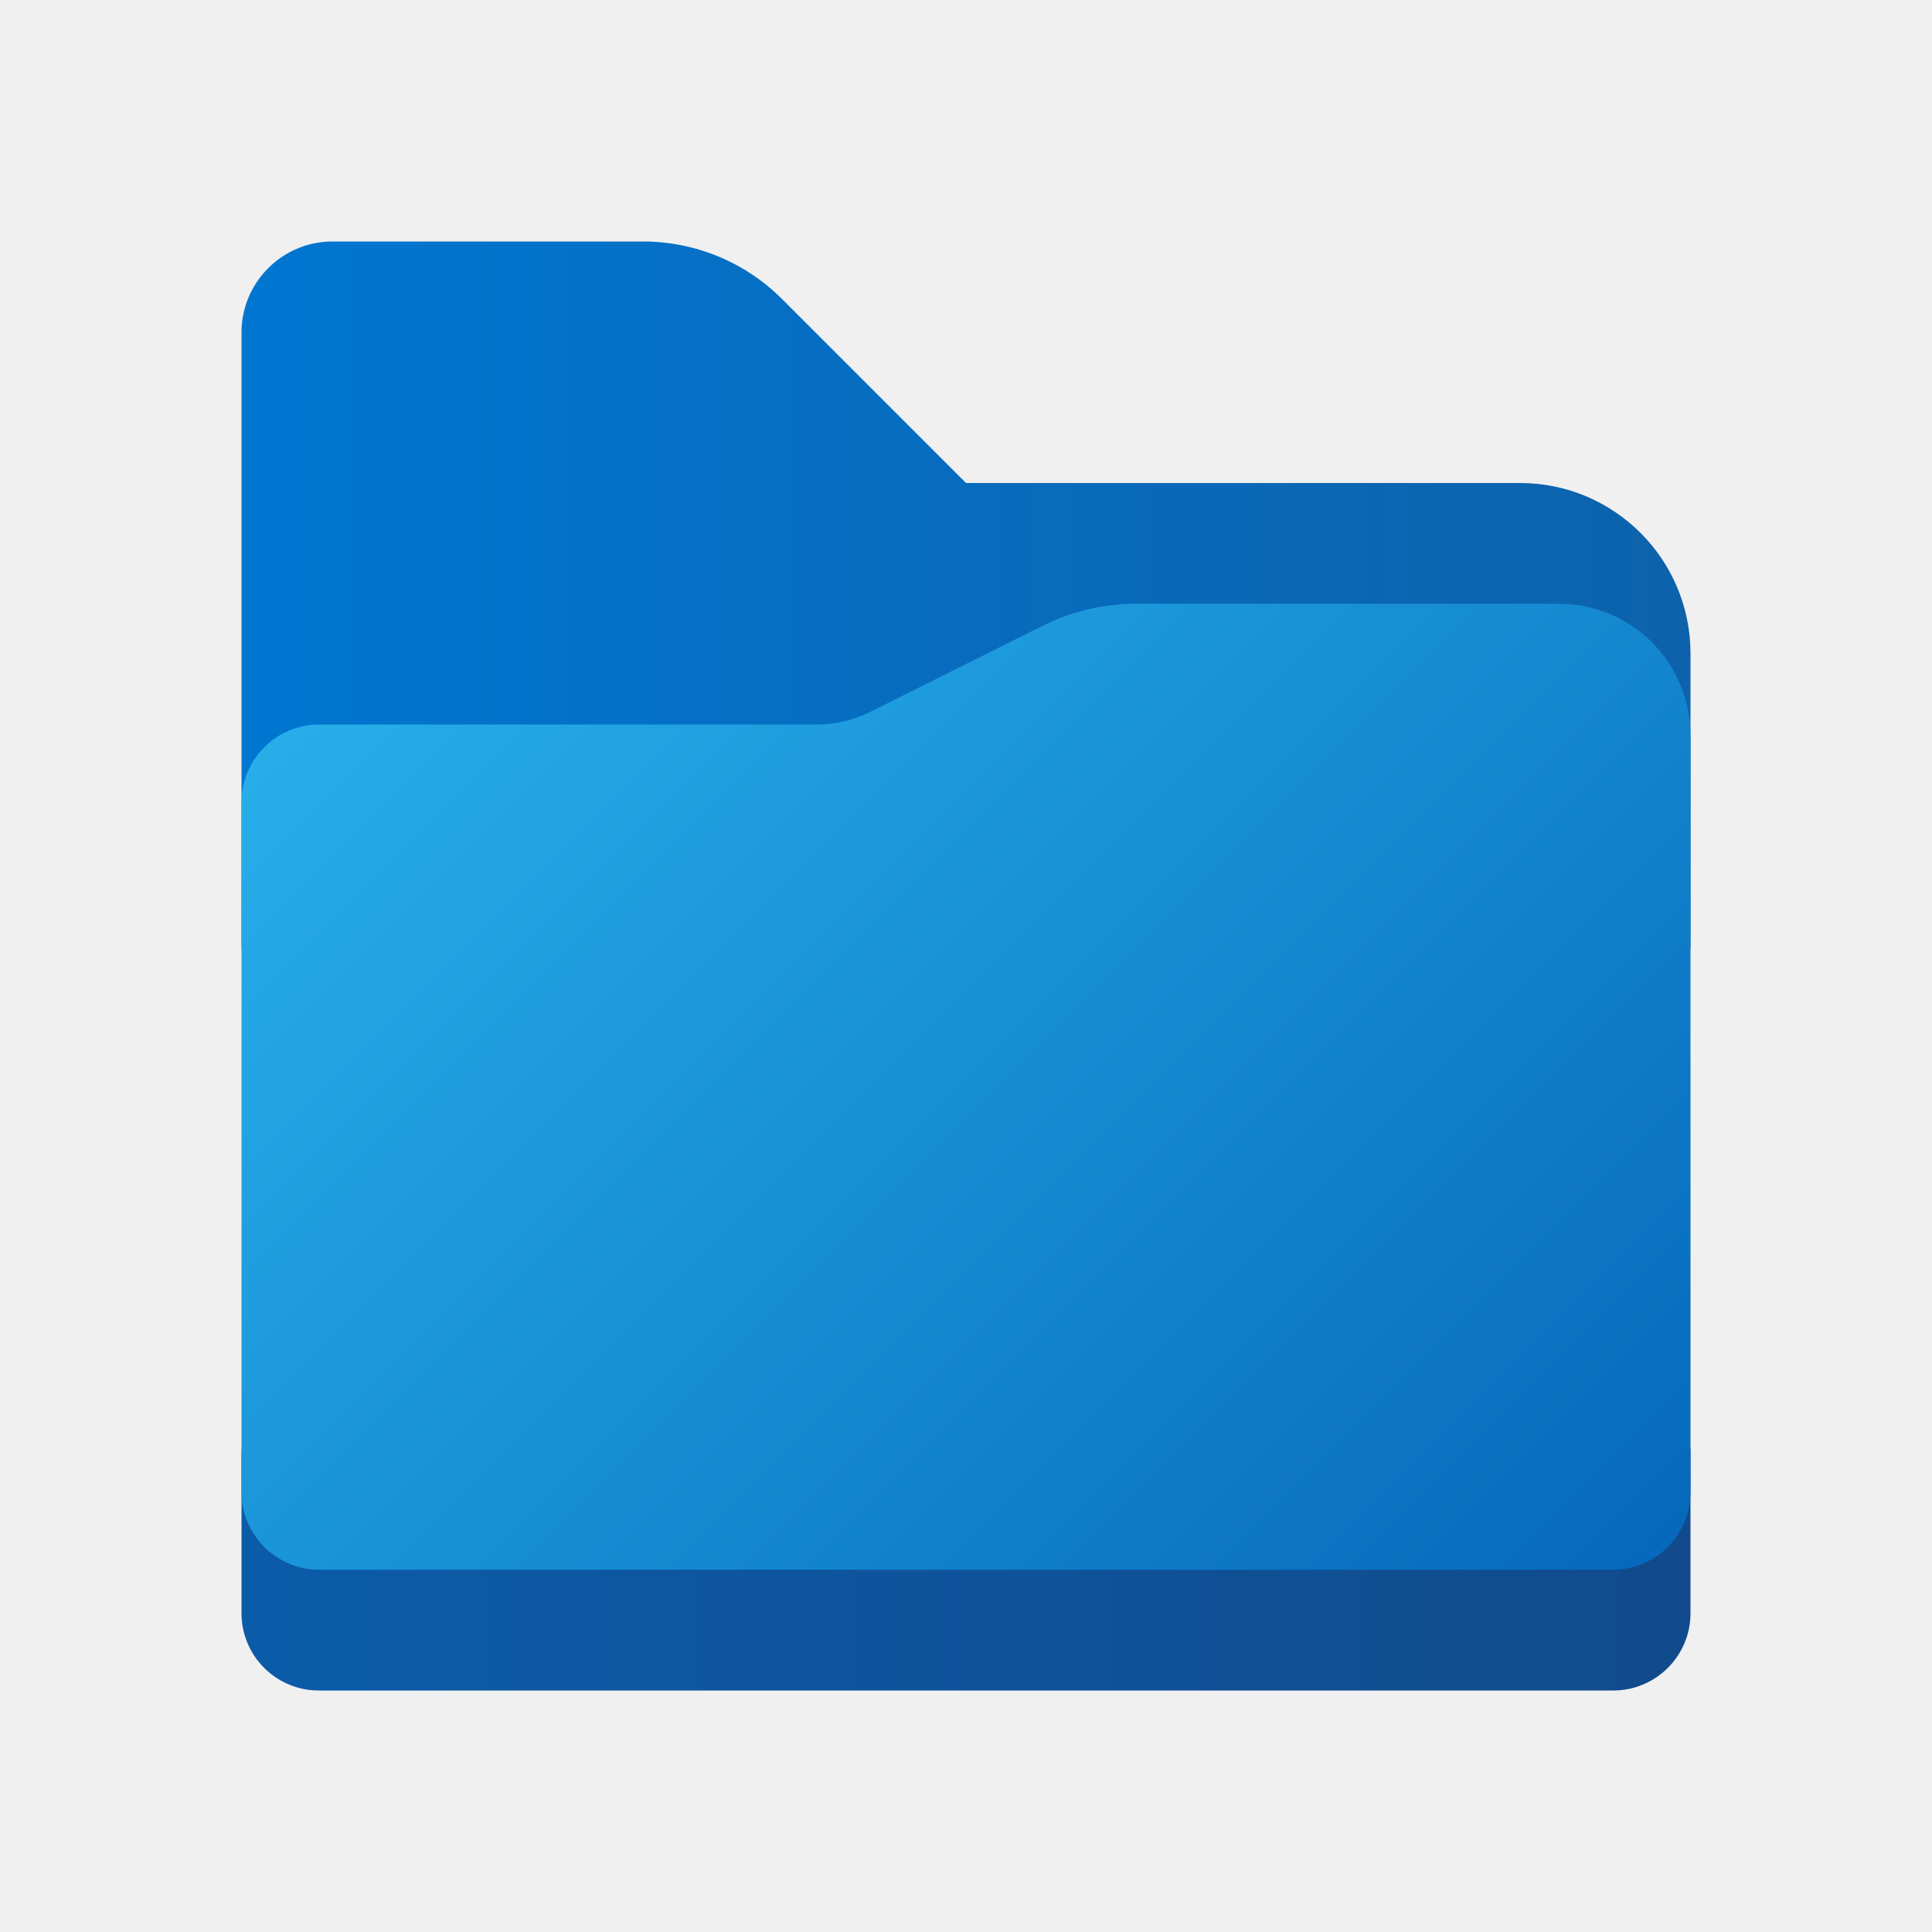
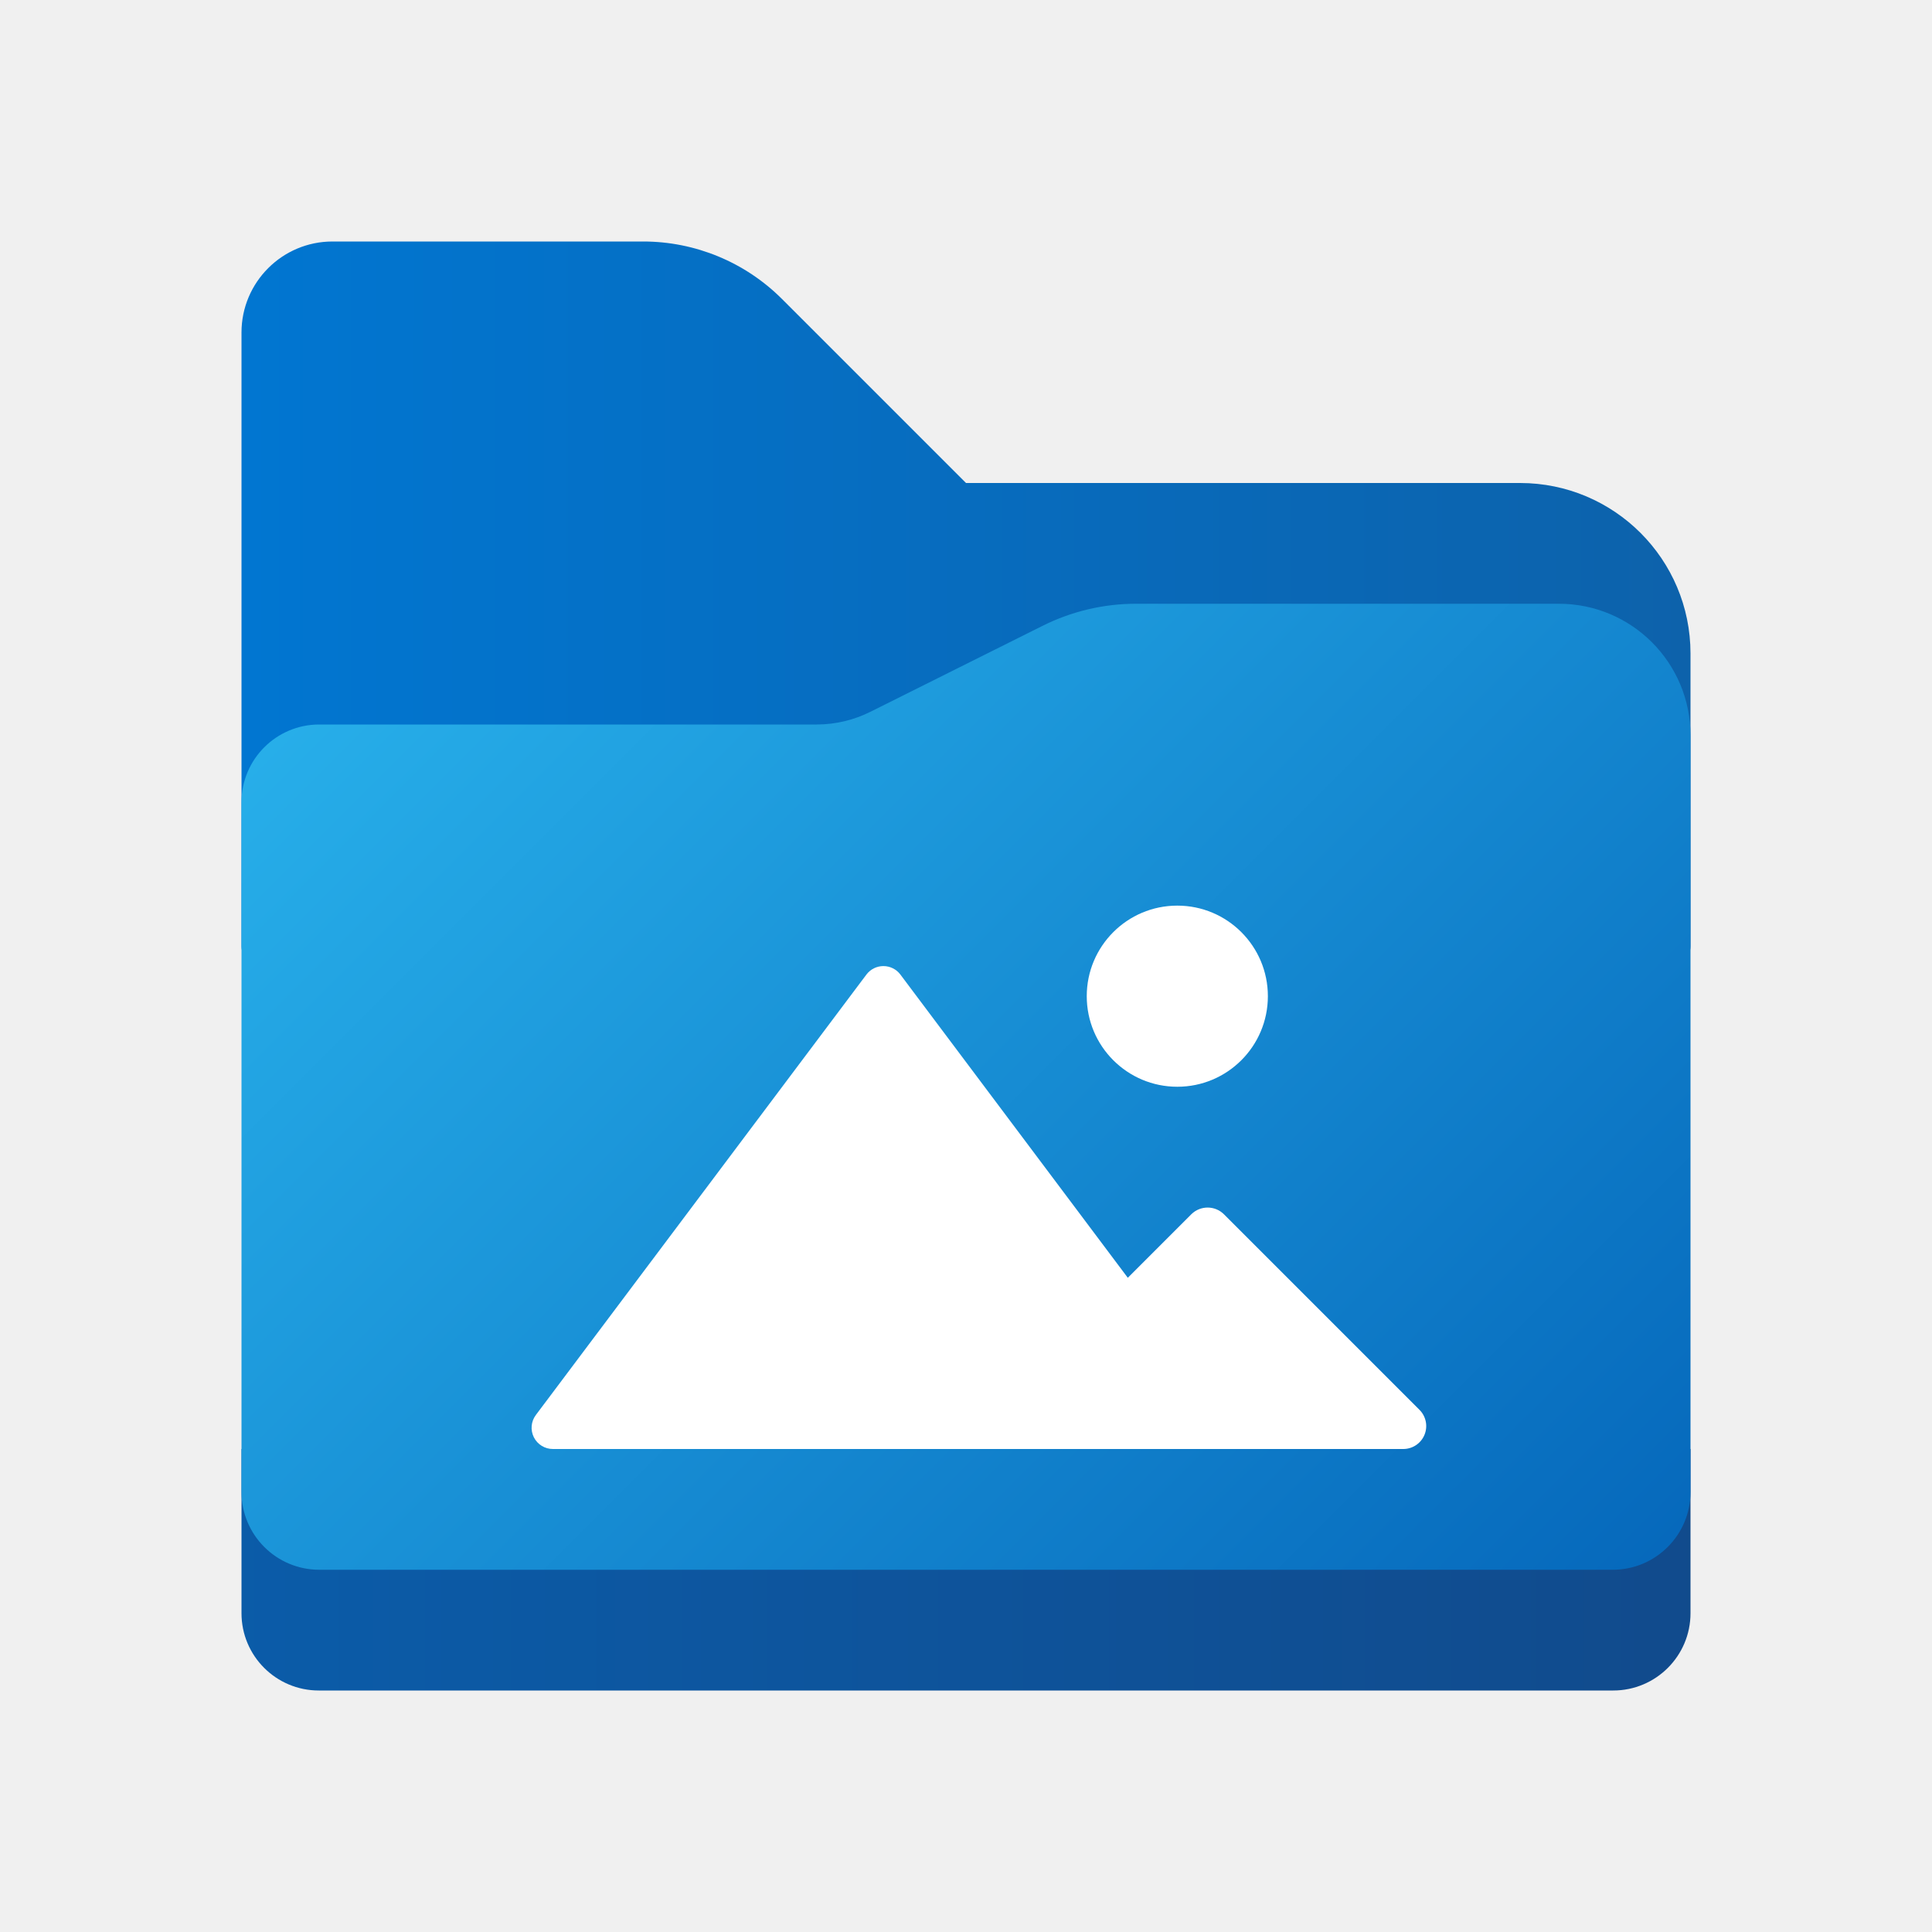
<svg xmlns="http://www.w3.org/2000/svg" id="Camada_1" data-name="Camada 1" viewBox="0 0 8 8">
  <defs>
-     <style>.cls-1{fill:url(#Gradiente_sem_nome_10);}.cls-2{fill:url(#Gradiente_sem_nome_11);}.cls-3{fill:url(#Gradiente_sem_nome_9);}</style>
+     <style>.cls-1{fill:url(#Gradiente_sem_nome_10);}.cls-2{fill:url(#Gradiente_sem_nome_11);}.cls-3{fill:url(#Gradiente_sem_nome_9);}.cls-4{fill:#fff;}</style>
    <linearGradient id="Gradiente_sem_nome_10" x1="1" y1="2.5" x2="7" y2="2.5" gradientUnits="userSpaceOnUse">
      <stop offset="0" stop-color="#0176d1" />
      <stop offset="1" stop-color="#0d62ab" />
    </linearGradient>
    <linearGradient id="Gradiente_sem_nome_11" x1="1" y1="6.5" x2="7" y2="6.5" gradientUnits="userSpaceOnUse">
      <stop offset="0" stop-color="#0a5ba8" stop-opacity="0.996" />
      <stop offset="1" stop-color="#104a8c" stop-opacity="0.996" />
    </linearGradient>
    <linearGradient id="Gradiente_sem_nome_9" x1="1.812" y1="5.623" x2="6.373" y2="1.062" gradientTransform="matrix(1, 0, 0, -1, 0, 8)" gradientUnits="userSpaceOnUse">
      <stop offset="0" stop-color="#27aee9" />
      <stop offset="1" stop-color="#0669bc" />
    </linearGradient>
  </defs>
  <path class="cls-1" d="M6.294,2H4l-.762-.762A.813.813,0,0,0,2.663,1H1.377A.377.377,0,0,0,1,1.377V3.918A.082.082,0,0,0,1.082,4H6.918A.082.082,0,0,0,7,3.918V2.706A.706.706,0,0,0,6.294,2Z" />
  <path class="cls-2" d="M1,6H7v.68A.32.32,0,0,1,6.68,7H1.32A.32.32,0,0,1,1,6.68H1V6Z" />
  <path class="cls-3" d="M6.455,2.5H4.704a.864.864,0,0,0-.386.091l-.713.356A.498.498,0,0,1,3.382,3H1.321A.322.322,0,0,0,1,3.321V6.178A.322.322,0,0,0,1.322,6.5H6.678A.322.322,0,0,0,7,6.178V3.045A.545.545,0,0,0,6.455,2.5Z" />
+   <path class="cls-4" d="M3.588,4.035,2.219,5.859A.088.088,0,0,0,2.29,6H5.026a.088.088,0,0,0,.07-.141L3.728,4.035A.088.088,0,0,0,3.588,4.035Z" />
+   <path class="cls-4" d="M4.933,5.028l-.809.809A.095.095,0,0,0,4.191,6H5.809a.095.095,0,0,0,.068-.163l-.809-.809A.096.096,0,0,0,4.933,5.028Z" />
+   <circle class="cls-4" cx="4.875" cy="4.125" r="0.375" />
</svg>
